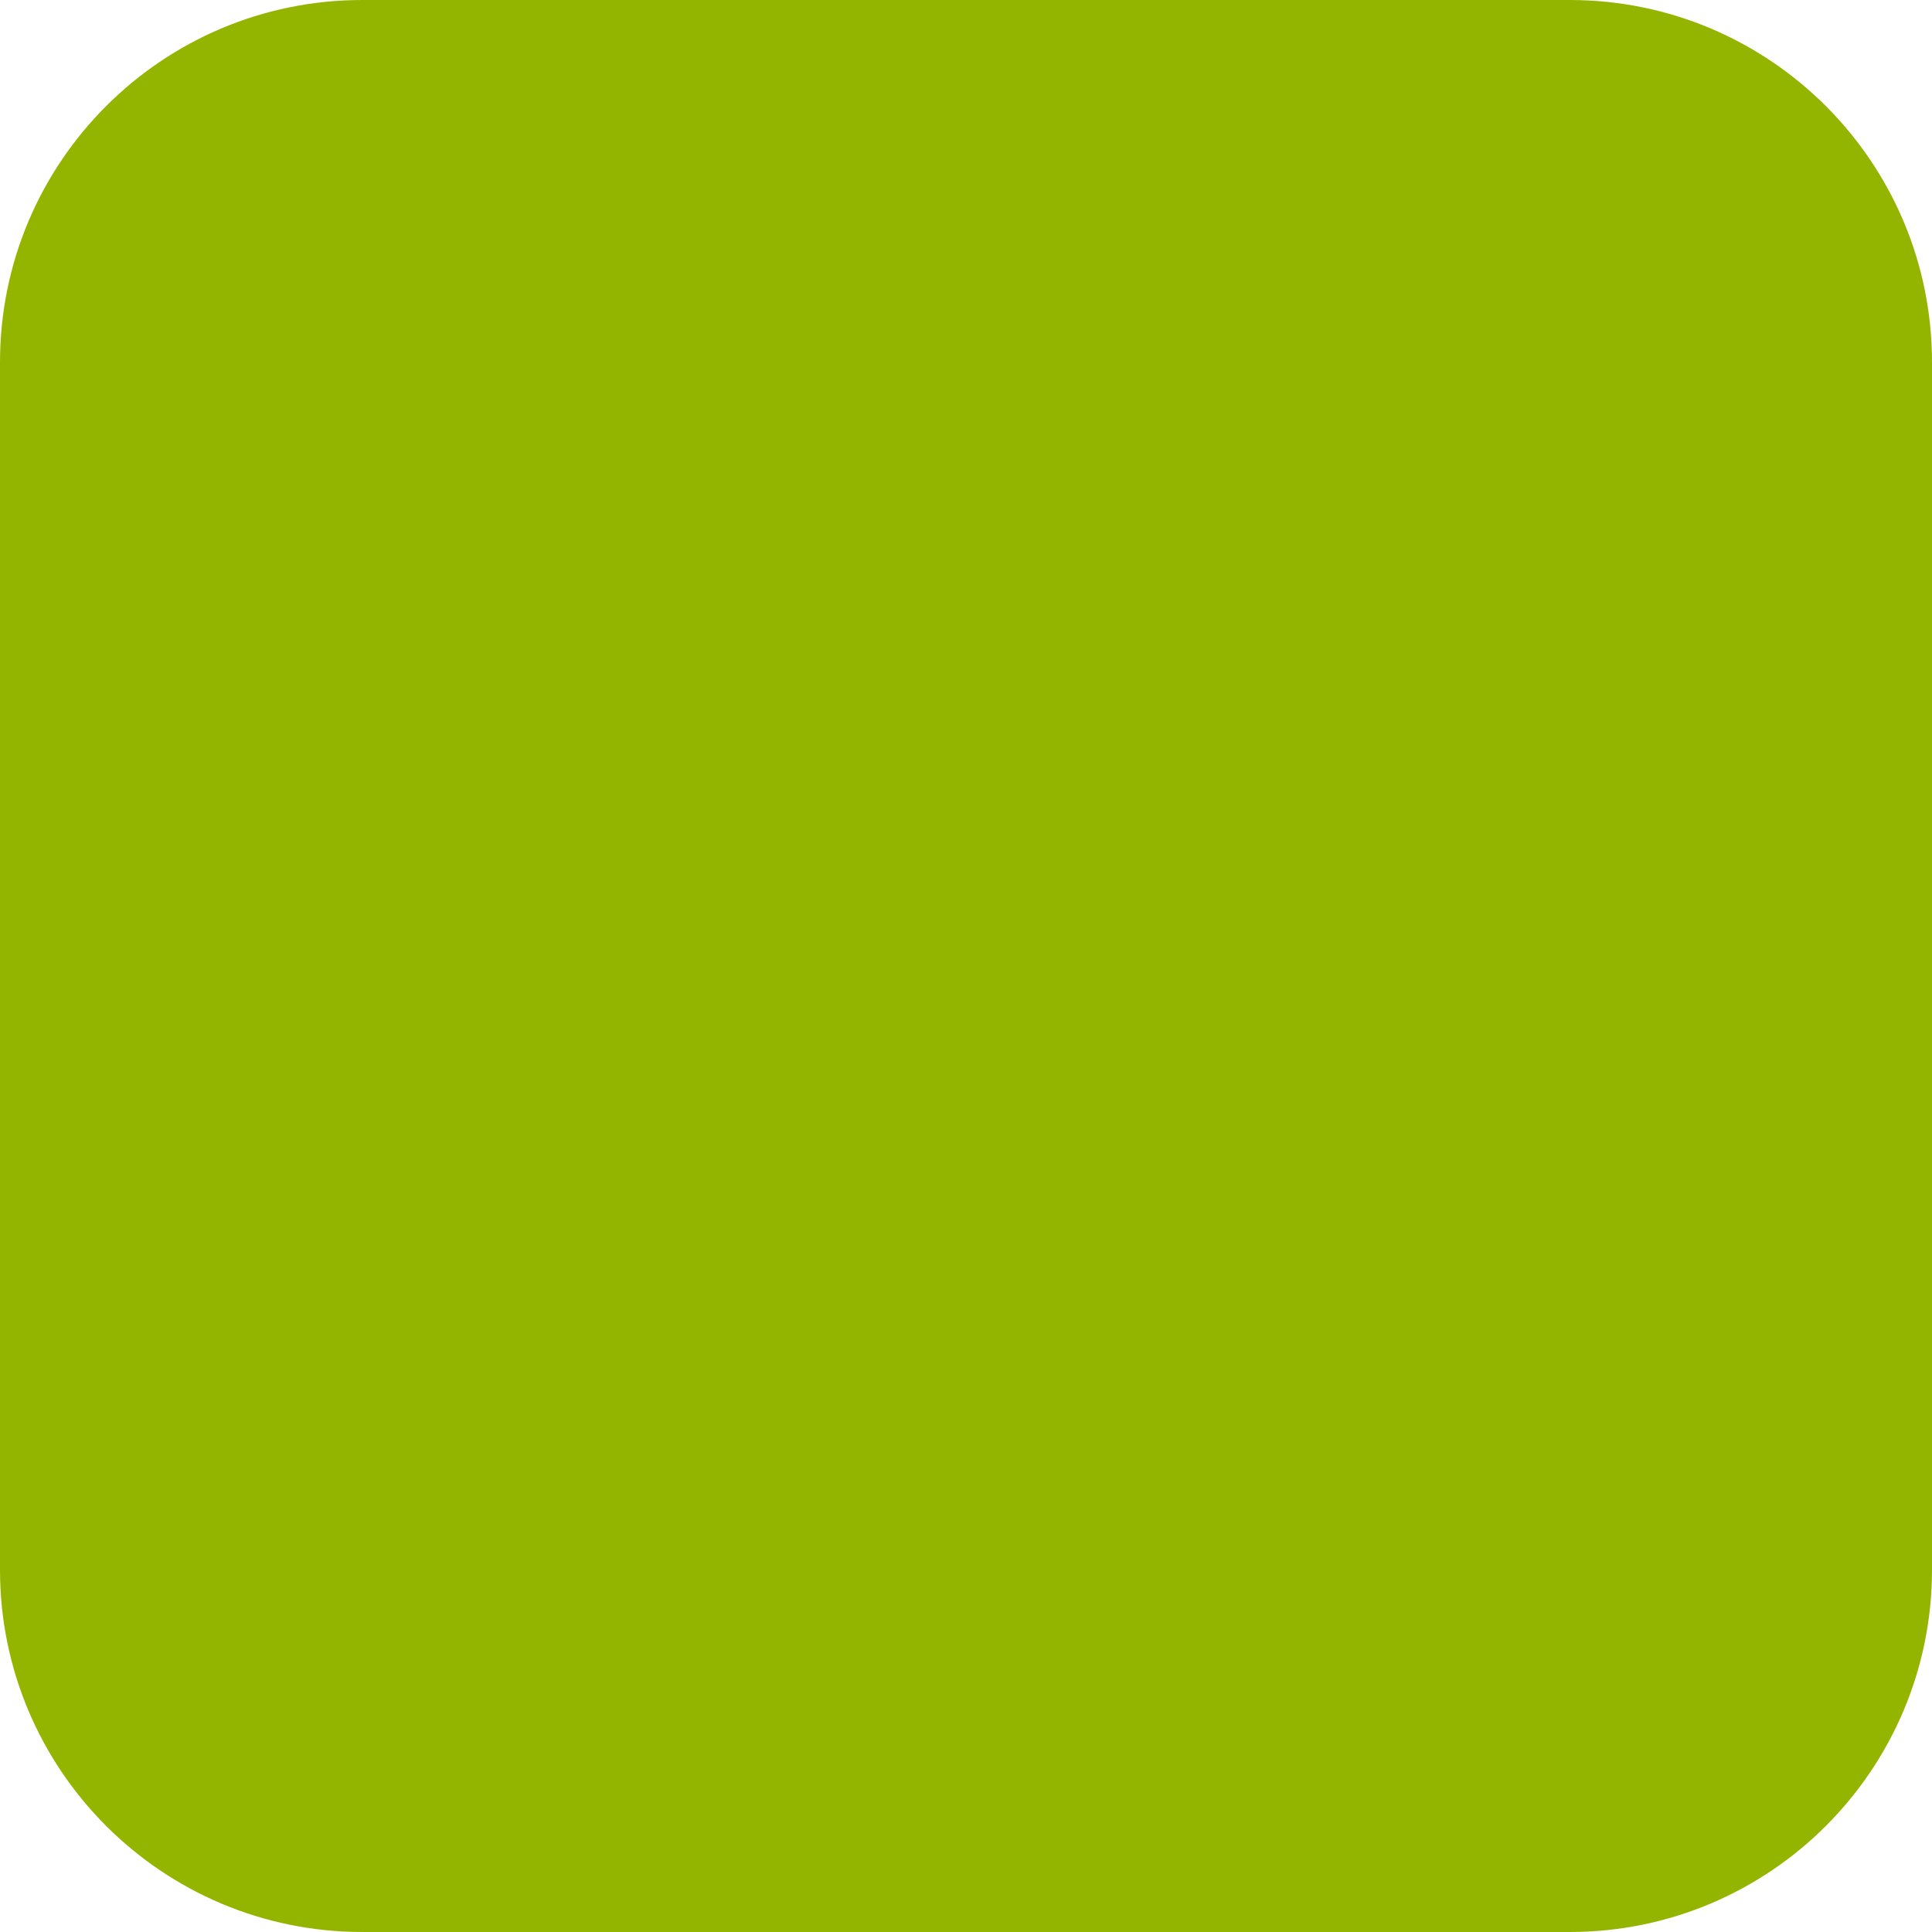
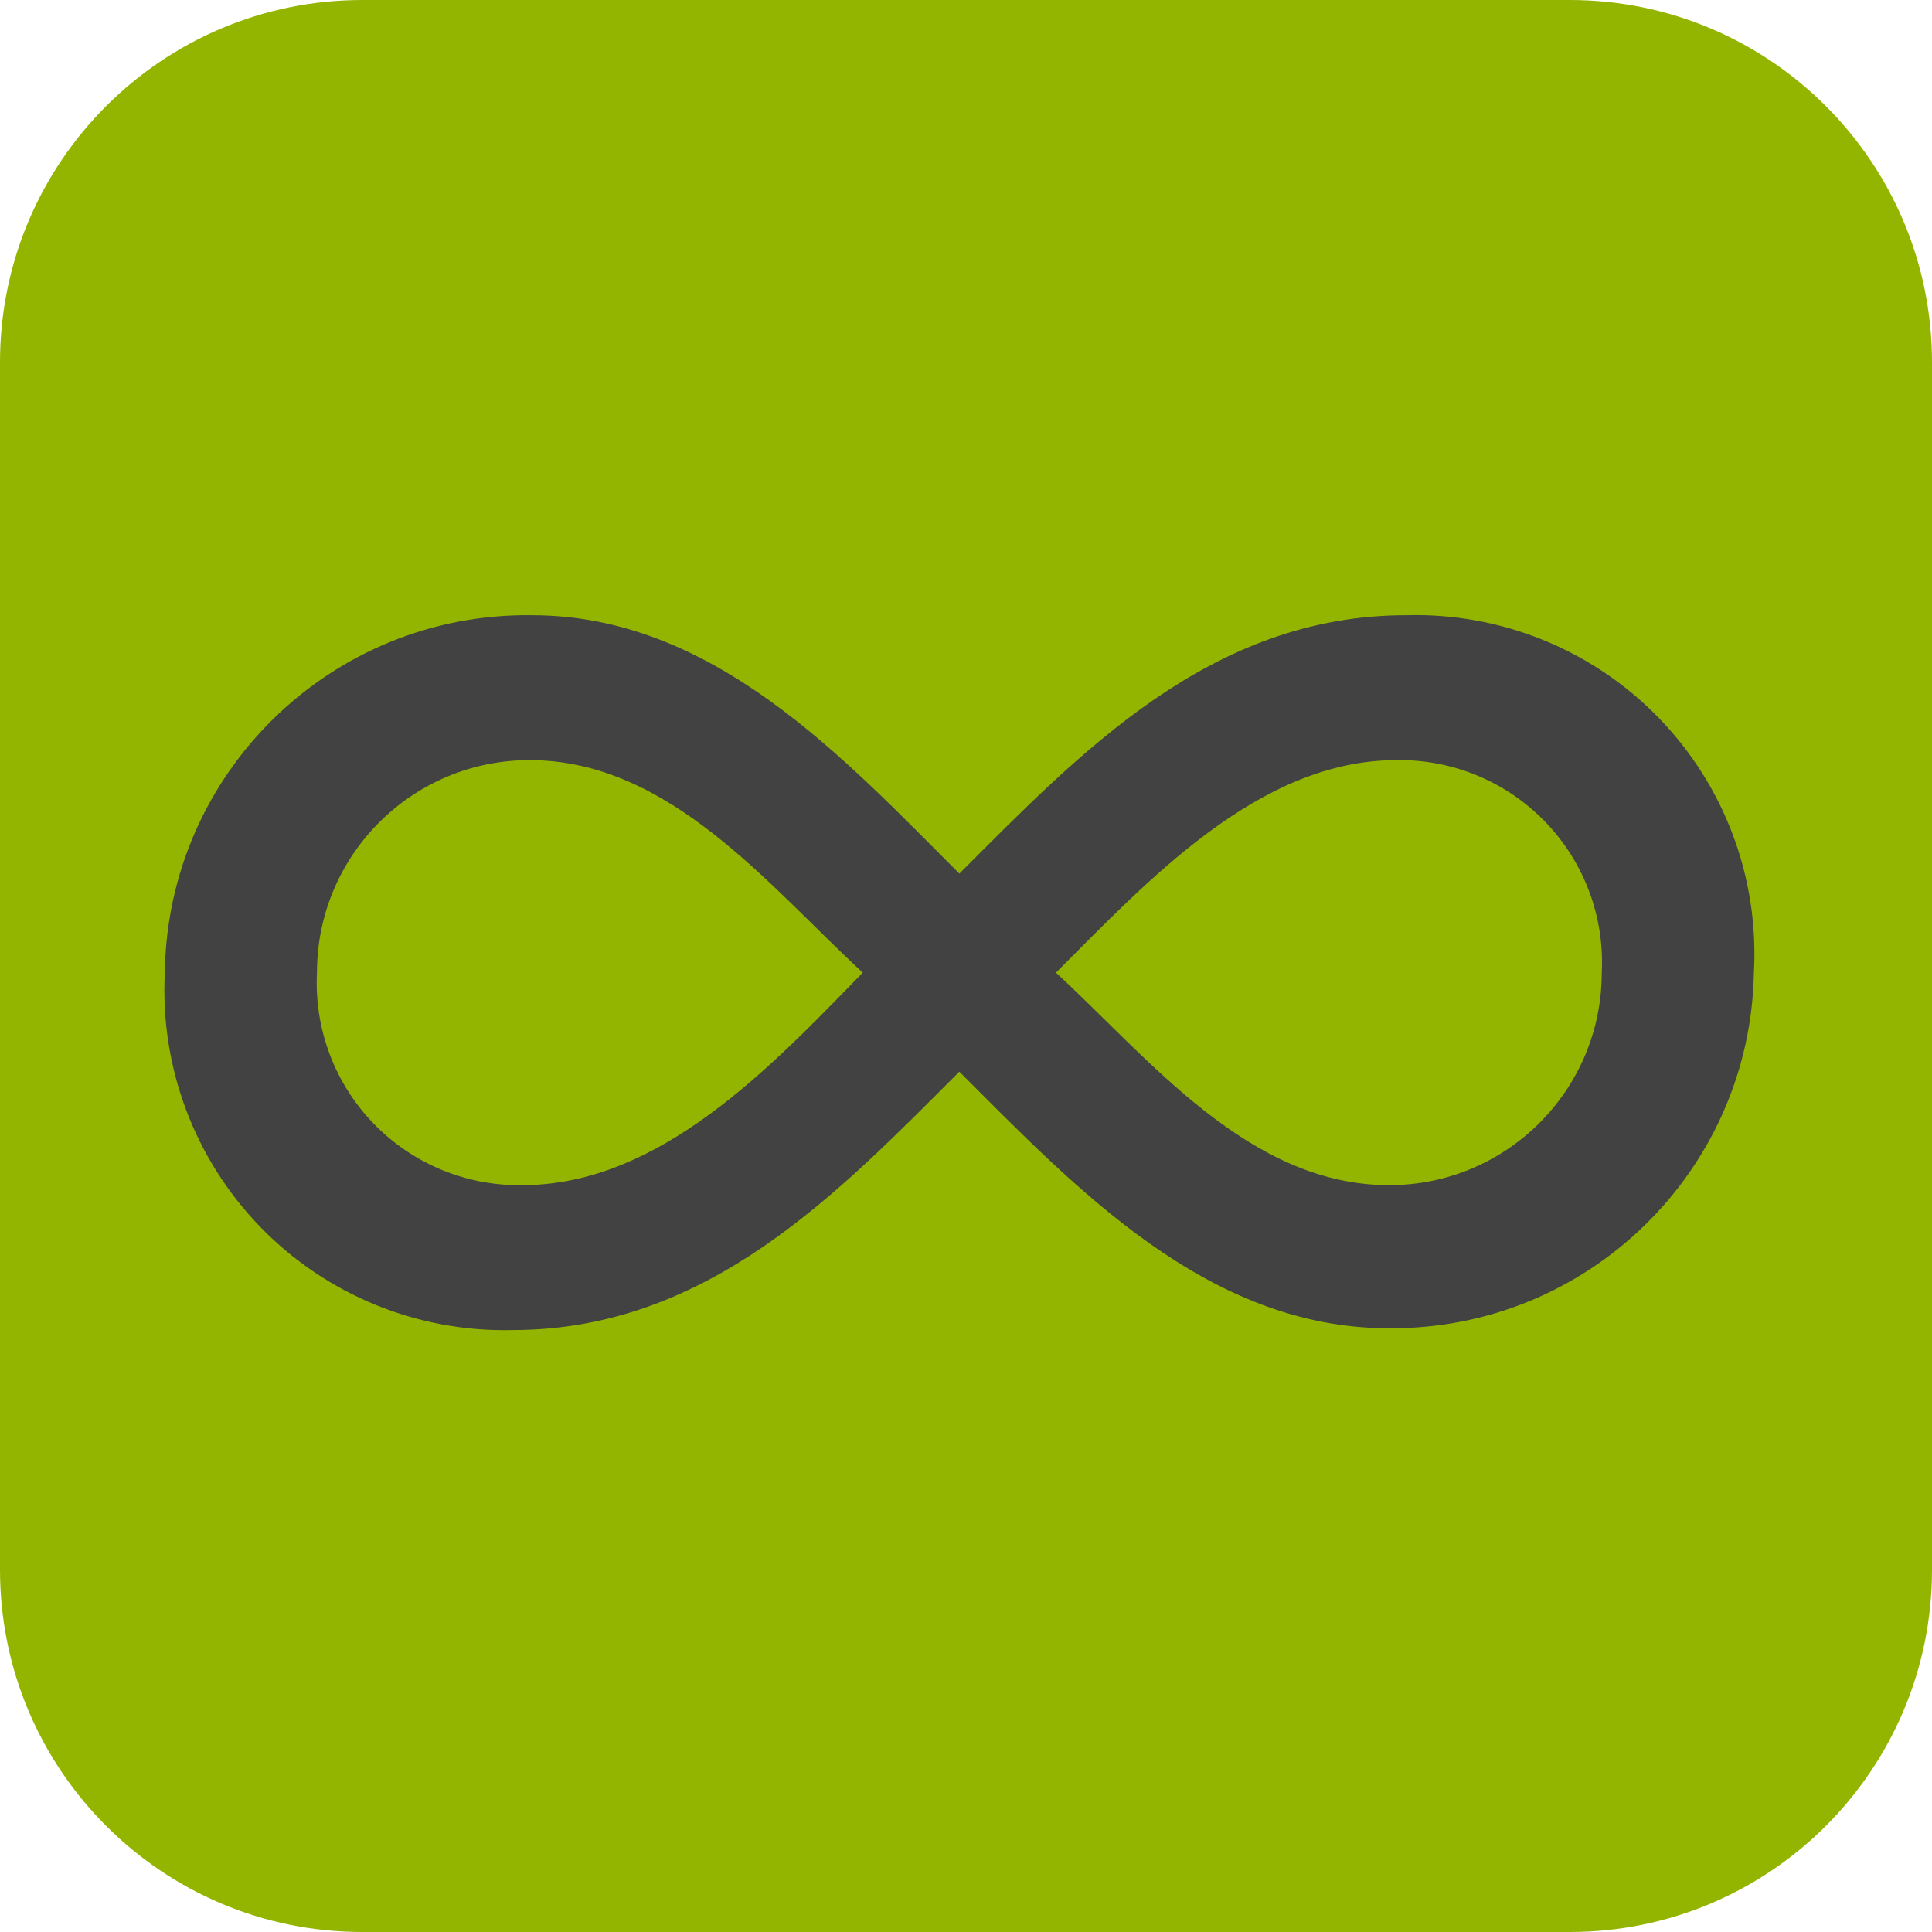
- <svg xmlns="http://www.w3.org/2000/svg" id="Layer_2" data-name="Layer 2" width="32" height="32" viewBox="0 0 32 32">
-   <rect width="32" height="32" rx="6" ry="6" fill="#94b500" />
-   <rect width="32" height="32" fill="none" />
+ <svg xmlns="http://www.w3.org/2000/svg" viewBox="0 0 32 32">
+   <g id="Layer_2" data-name="Layer 2">
+     <rect width="32" height="32" rx="6" ry="6" fill="#94b500" />
+     <rect width="32" height="32" fill="none" />
+   </g>
+   <g id="Layer_5" data-name="Layer 5">
+     <path d="M15.89,17.75c-2,2-4.16,4.28-7.4,4.28a5.63,5.63,0,0,1-5.76-5.92,6,6,0,0,1,6.08-5.92c3,0,5.16,2.36,7.08,4.28,2-2,4.16-4.28,7.4-4.28a5.61,5.61,0,0,1,5.76,5.92A6,6,0,0,1,23,22C20,22,17.81,19.67,15.89,17.75Zm-1.6-1.64c-1.56-1.44-3.2-3.52-5.52-3.52a3.52,3.52,0,0,0-3.52,3.52,3.35,3.35,0,0,0,3.4,3.52C10.93,19.63,12.77,17.67,14.29,16.11Zm12.24,0a3.35,3.35,0,0,0-3.4-3.52c-2.28,0-4.12,2-5.64,3.52,1.56,1.44,3.2,3.52,5.52,3.52A3.52,3.52,0,0,0,26.53,16.11Z" fill="#424242" />
+   </g>
</svg>
